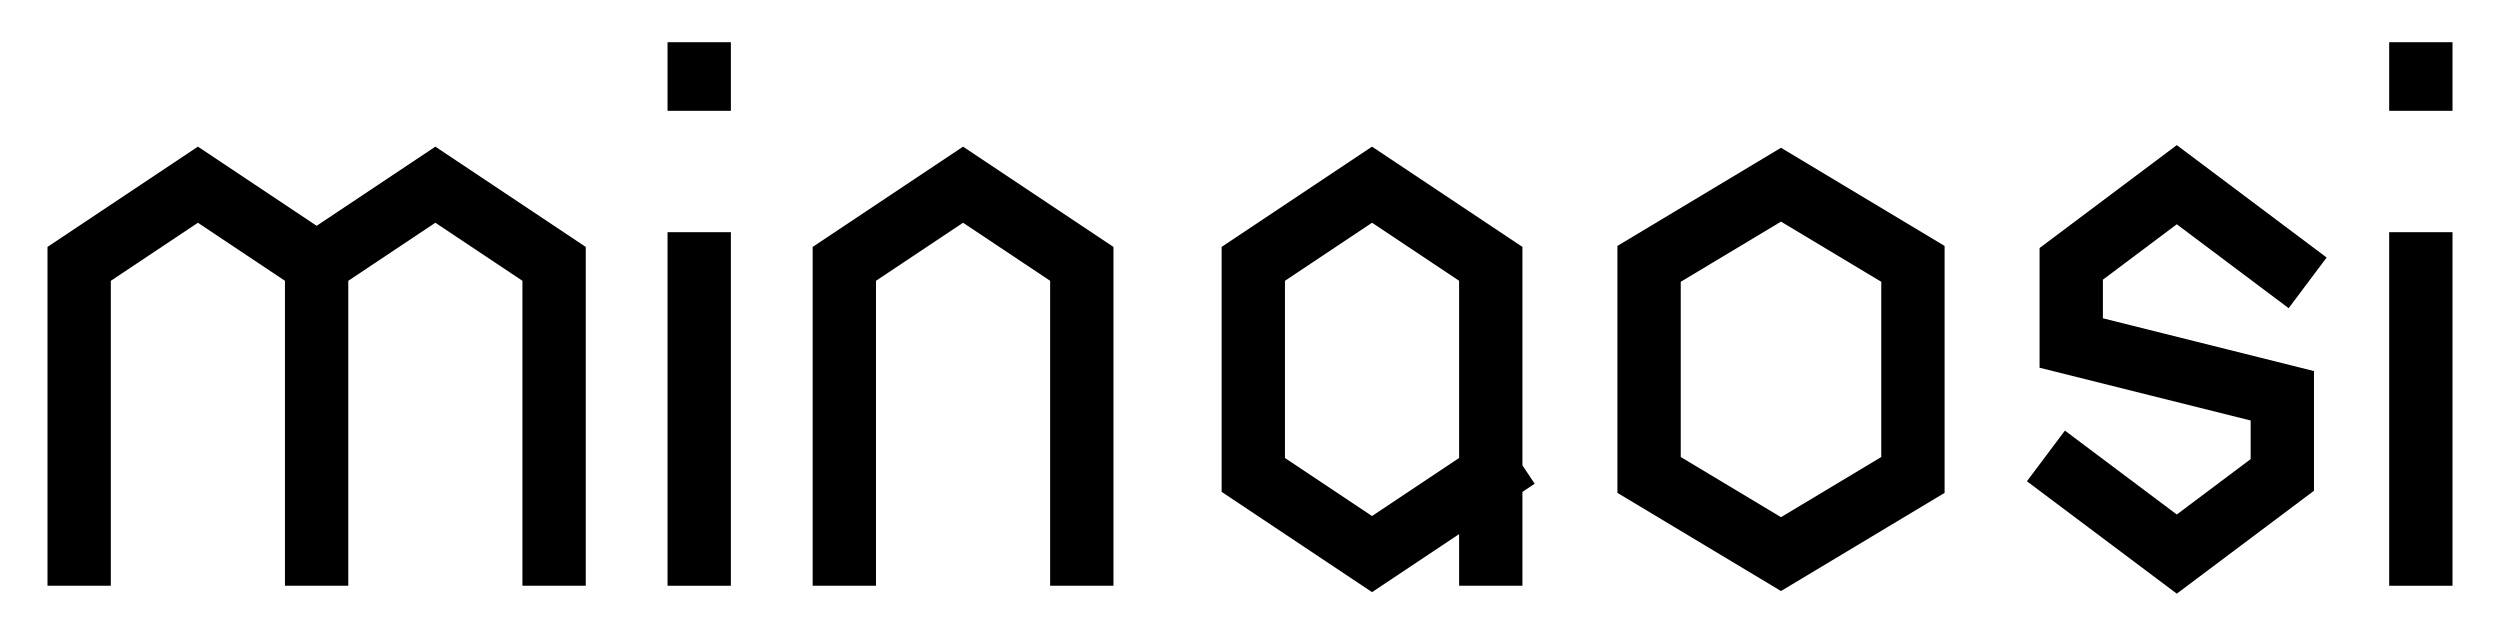
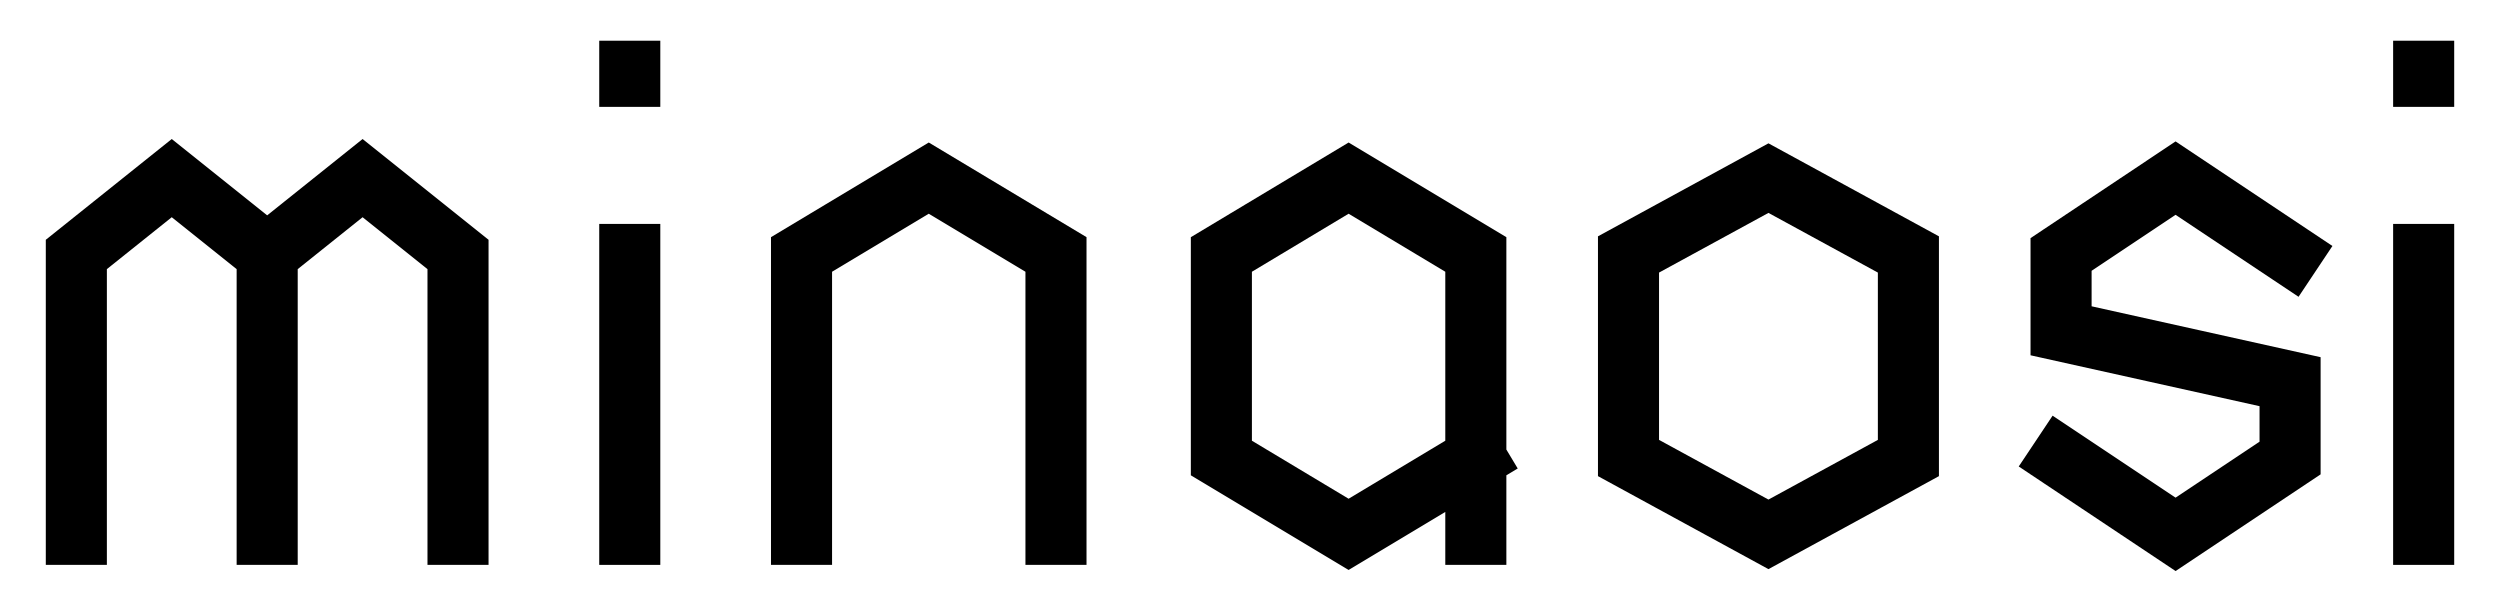
- <svg xmlns="http://www.w3.org/2000/svg" viewBox="0 -2 94.75 24" aria-hidden="true">
+ <svg xmlns="http://www.w3.org/2000/svg" viewBox="0 -2 98.25 24" aria-hidden="true">
  <g fill="none" stroke="currentColor" stroke-width="2.4" stroke-linecap="square" stroke-linejoin="miter">
-     <path d="M3 19V8l4.5-3L12 8v11M12 8l4.5-3L21 8v11" />
-     <path d="M26.5 8v11M26.5 .8v.2" />
-     <path d="M32 19V8l4.5-3L41 8v11" />
-     <path d="M56.5 19V8l-4.5-3L47.5 8v8l4.5 3 4.5-3" />
-     <path d="M62.5 8l5-3L72.5 8v8l-5 3L62.5 16Z" />
-     <path d="M86.5 8l-4-3L78.5 8v3l8 2v3l-4 3L78.5 16" />
-     <path d="M91.75 8v11M91.75 .8v.2" />
+     <path d="M3 19V8l3.75-3L10.5 8v11M10.5 8l3.75-3L18 8v11" />
+     <path d="M24.75 8v11M24.75 .8v.2" />
+     <path d="M31.5 19V8l5.0-3L41.5 8v11" />
+     <path d="M58.0 19V8l-5.0-3L48.0 8v8l5.0 3 5.0-3" />
+     <path d="M64.0 8l5.5-3L75.0 8v8l-5.5 3L64.0 16Z" />
+     <path d="M90.0 8l-4.5-3L81.0 8v3l9 2v3l-4.5 3L81.0 16" />
+     <path d="M95.25 8v11M95.25 .8v.2" />
  </g>
</svg>
